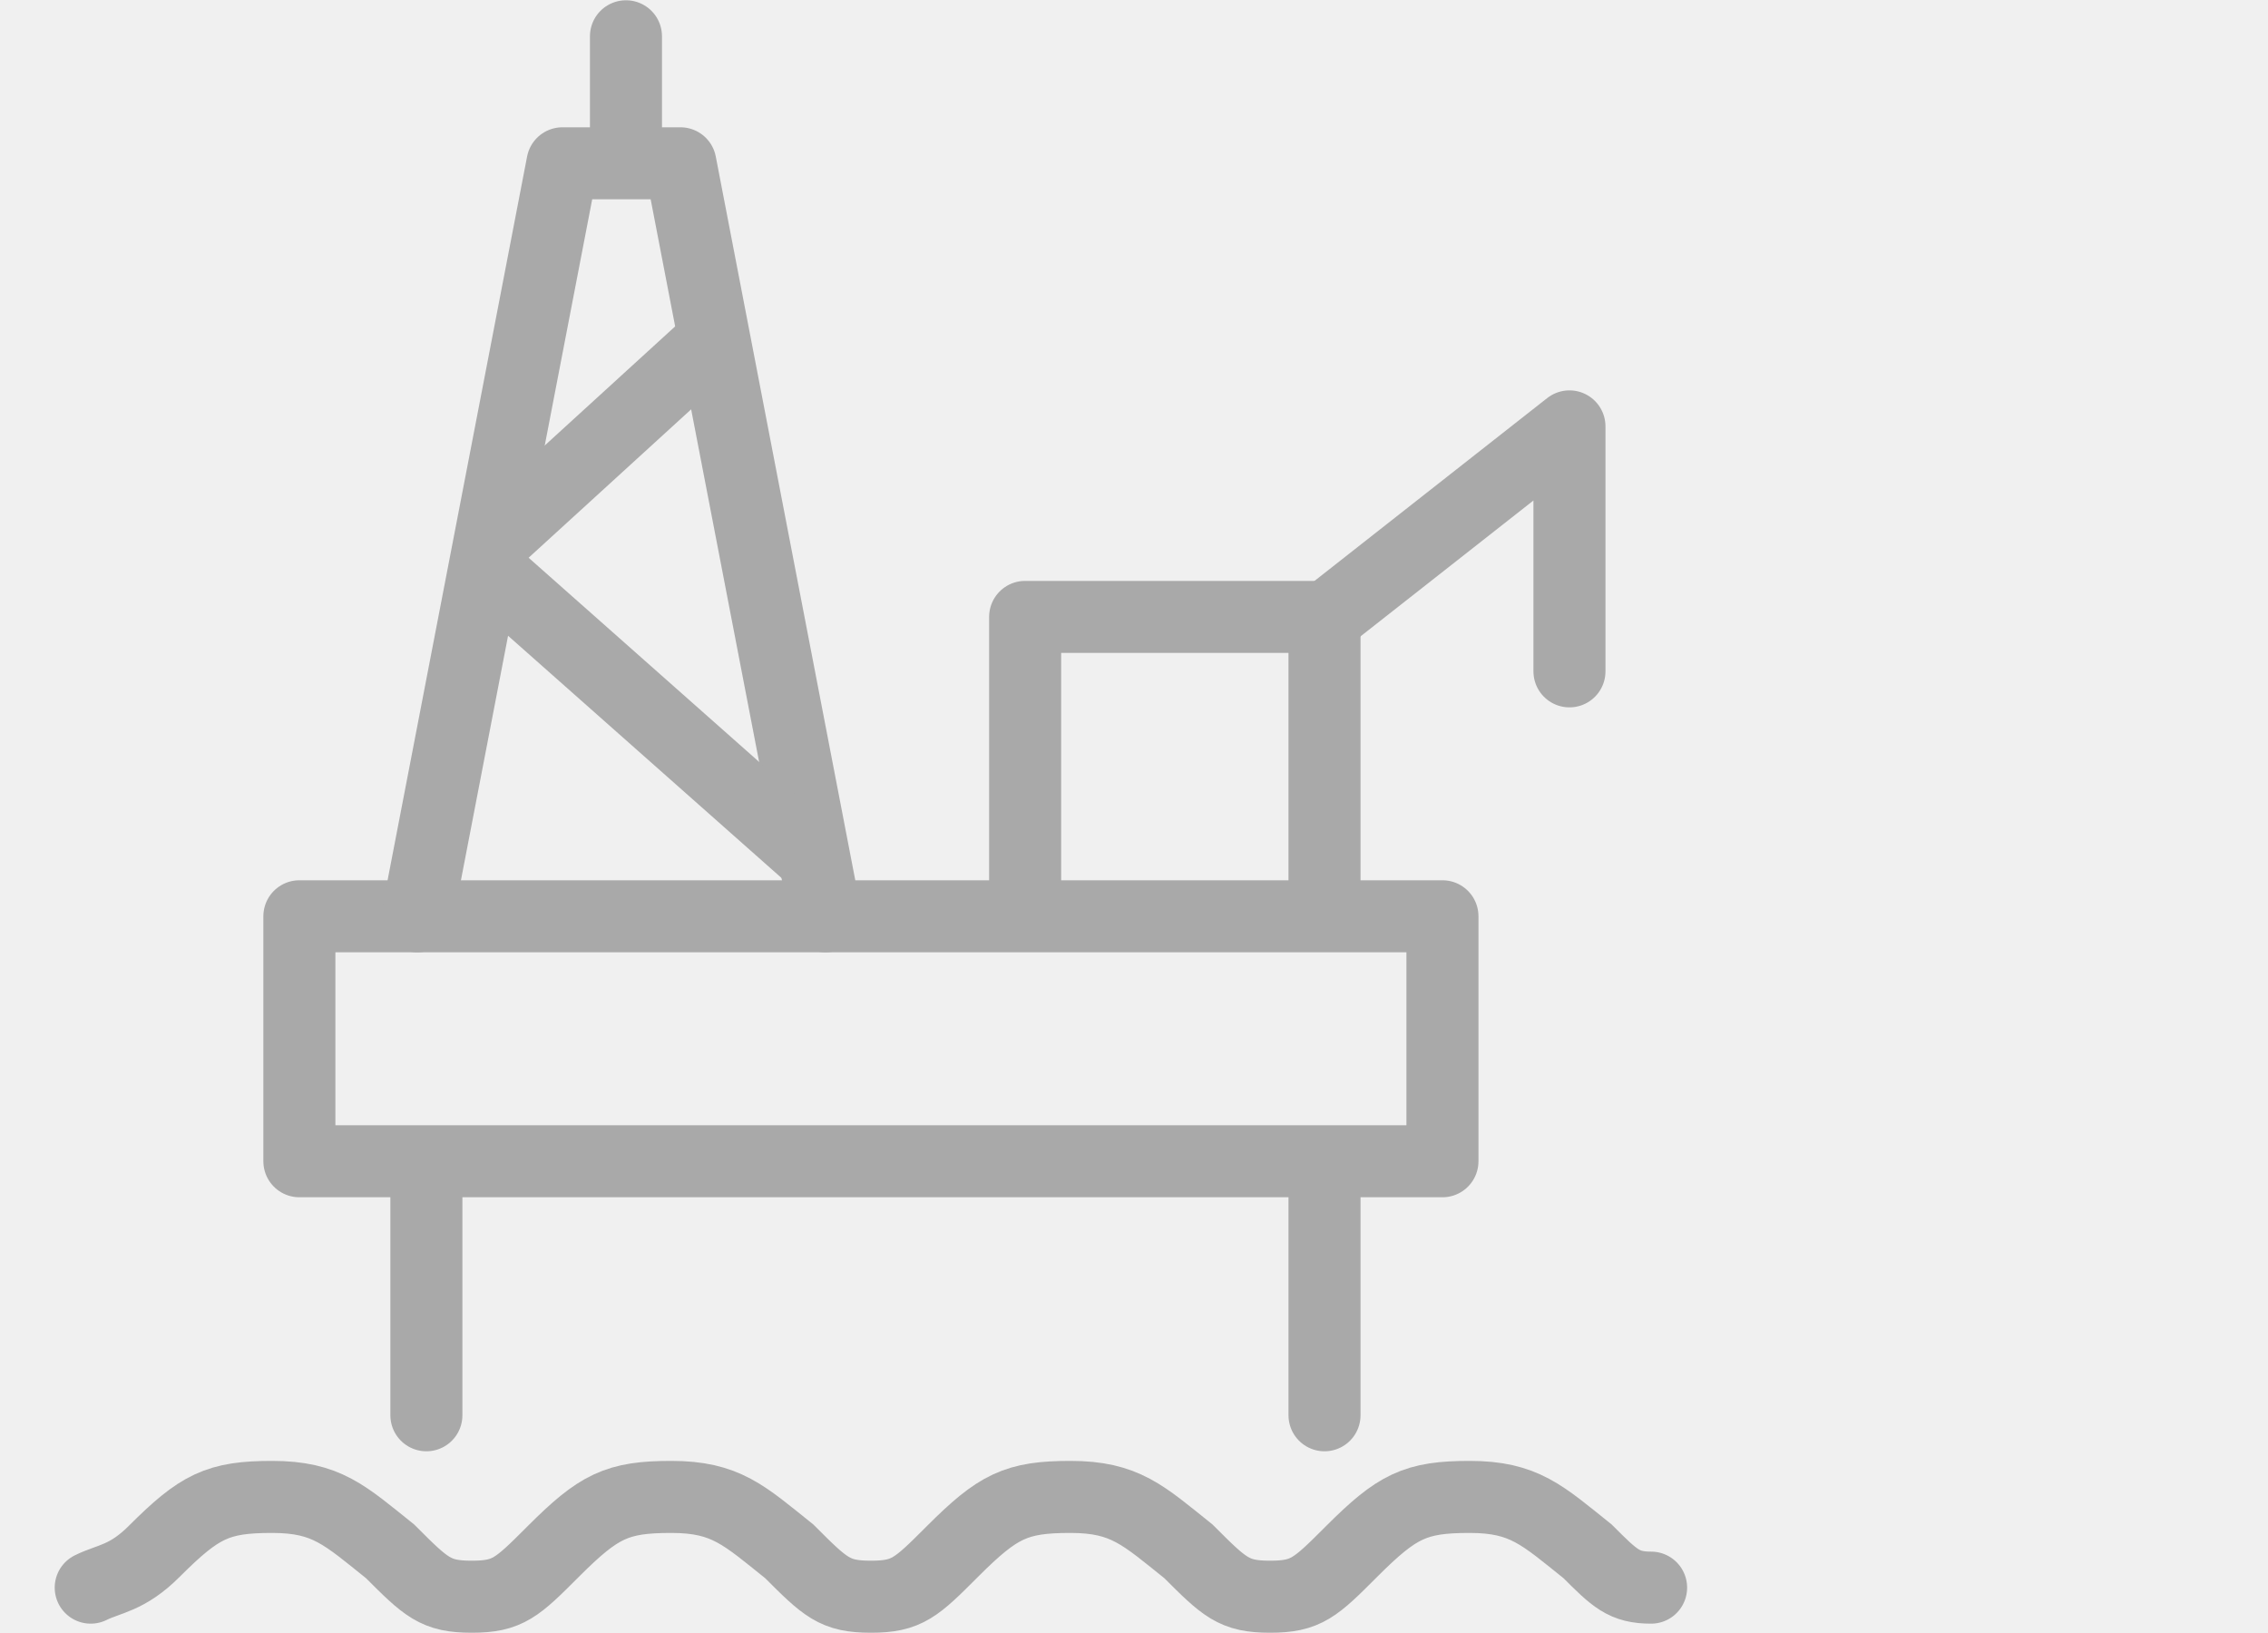
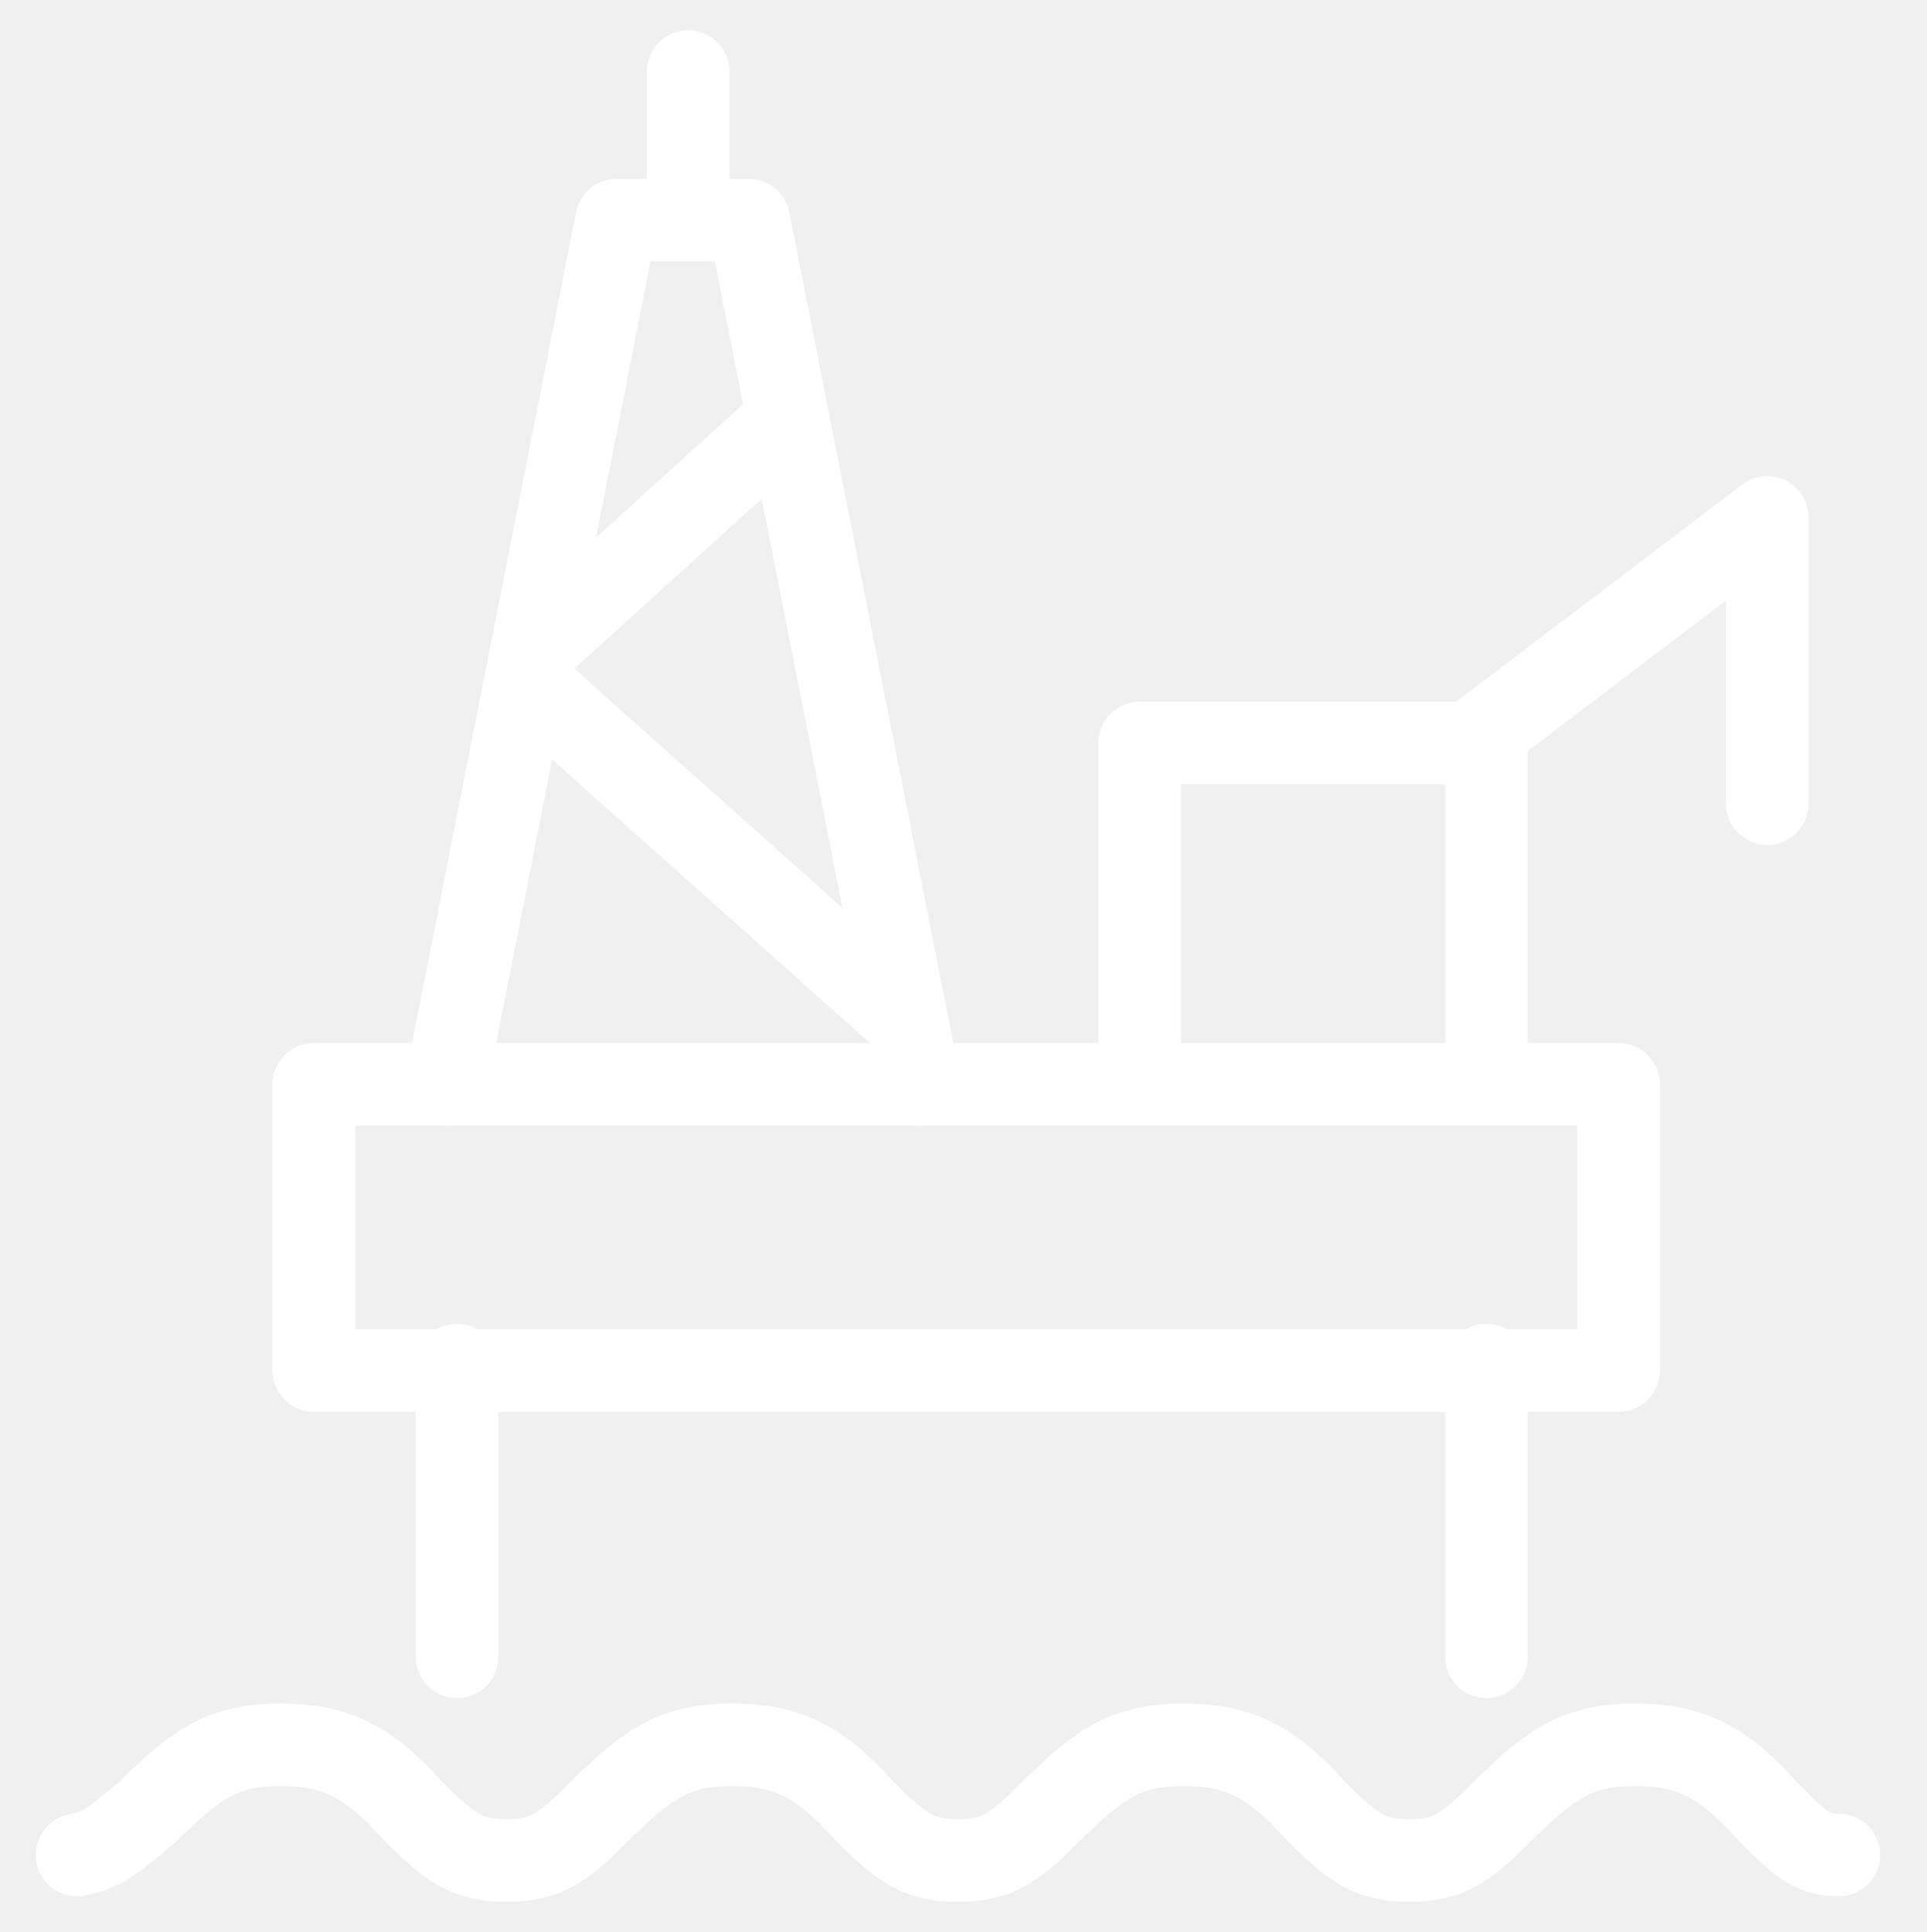
- <svg xmlns="http://www.w3.org/2000/svg" version="1.1" id="Ebene_1" x="0px" y="0px" viewBox="0 0 25 18" style="enable-background:new 0 0 25 18;" xml:space="preserve">
+ <svg xmlns="http://www.w3.org/2000/svg" version="1.1" x="0px" y="0px" viewBox="0 0 35 35.1" style="enable-background:new 0 0 35 35.1;" xml:space="preserve">
  <style type="text/css">
- 	.st0{fill:none;stroke:#A9A9A9;stroke-width:0.794;stroke-linecap:round;stroke-linejoin:round;stroke-miterlimit:10;}
- 	.st1{fill:none;stroke:#A9A9A9;stroke-width:0.794;stroke-linecap:round;stroke-miterlimit:10;}
+ 	.st0{fill:none;stroke:#FFFFFF;stroke-width:1.5;stroke-linecap:round;stroke-linejoin:round;stroke-miterlimit:10;}
+ 	.st1{fill:none;stroke:#FFFFFF;stroke-width:1.5;stroke-linecap:round;stroke-miterlimit:10;}
</style>
-   <rect x="3.3" y="10.1" class="st0" width="12.6" height="2.7" />
-   <polyline class="st0" points="11.3,10 11.3,6.8 14.6,6.8 14.6,10 " />
-   <line class="st0" x1="4.7" y1="12.9" x2="4.7" y2="15.6" />
-   <line class="st0" x1="6.9" y1="0.4" x2="6.9" y2="1.6" />
-   <line class="st0" x1="14.6" y1="12.9" x2="14.6" y2="15.6" />
-   <polyline class="st0" points="14.5,6.9 17.3,4.7 17.3,7.4 " />
-   <polyline class="st0" points="4.6,10.1 6.2,1.8 7.5,1.8 9.1,10.1 " />
-   <line class="st0" x1="7.7" y1="3.9" x2="5.4" y2="6" />
-   <line class="st0" x1="5.4" y1="6.3" x2="8.9" y2="9.4" />
-   <path class="st1" d="M1,17.5c0.2-0.1,0.4-0.1,0.7-0.4c0.5-0.5,0.7-0.6,1.3-0.6s0.8,0.2,1.3,0.6c0.4,0.4,0.5,0.5,0.9,0.5  s0.5-0.1,0.9-0.5c0.5-0.5,0.7-0.6,1.3-0.6s0.8,0.2,1.3,0.6c0.4,0.4,0.5,0.5,0.9,0.5c0.4,0,0.5-0.1,0.9-0.5c0.5-0.5,0.7-0.6,1.3-0.6  s0.8,0.2,1.3,0.6c0.4,0.4,0.5,0.5,0.9,0.5s0.5-0.1,0.9-0.5c0.5-0.5,0.7-0.6,1.3-0.6s0.8,0.2,1.3,0.6c0.3,0.3,0.4,0.4,0.7,0.4" />
+   <g id="Layer_1">
+ </g>
+   <g id="Layer_2">
+     <rect x="5.7" y="19.7" class="st0" width="23.7" height="5.2" />
+     <polyline class="st0" points="20.7,19.4 20.7,13.5 27,13.5 27,19.4  " />
+     <line class="st0" x1="8.3" y1="24.8" x2="8.3" y2="30.1" />
+     <line class="st0" x1="12.5" y1="1.3" x2="12.5" y2="3.6" />
+     <line class="st0" x1="27" y1="24.8" x2="27" y2="30.1" />
+     <polyline class="st0" points="26.7,13.5 32.1,9.4 32.1,14.6  " />
+     <polyline class="st0" points="8.1,19.7 11.2,4 13.6,4 16.7,19.7  " />
+     <line class="st0" x1="14" y1="7.9" x2="9.7" y2="11.8" />
+     <line class="st0" x1="9.7" y1="12.5" x2="16.2" y2="18.3" />
+     <path class="st1" d="M1.4,33.7c0.5-0.1,0.7-0.3,1.3-0.8c0.9-0.9,1.4-1.2,2.4-1.2s1.6,0.3,2.4,1.2c0.7,0.7,1,0.9,1.7,0.9   s1-0.2,1.7-0.9c0.9-0.9,1.4-1.2,2.4-1.2s1.6,0.3,2.4,1.2c0.7,0.7,1,0.9,1.7,0.9s1-0.2,1.7-0.9c0.9-0.9,1.4-1.2,2.4-1.2   c1,0,1.6,0.3,2.4,1.2c0.7,0.7,1,0.9,1.7,0.9s1-0.2,1.7-0.9c0.9-0.9,1.4-1.2,2.4-1.2s1.6,0.3,2.4,1.2c0.6,0.6,0.8,0.8,1.3,0.8" />
+   </g>
</svg>
